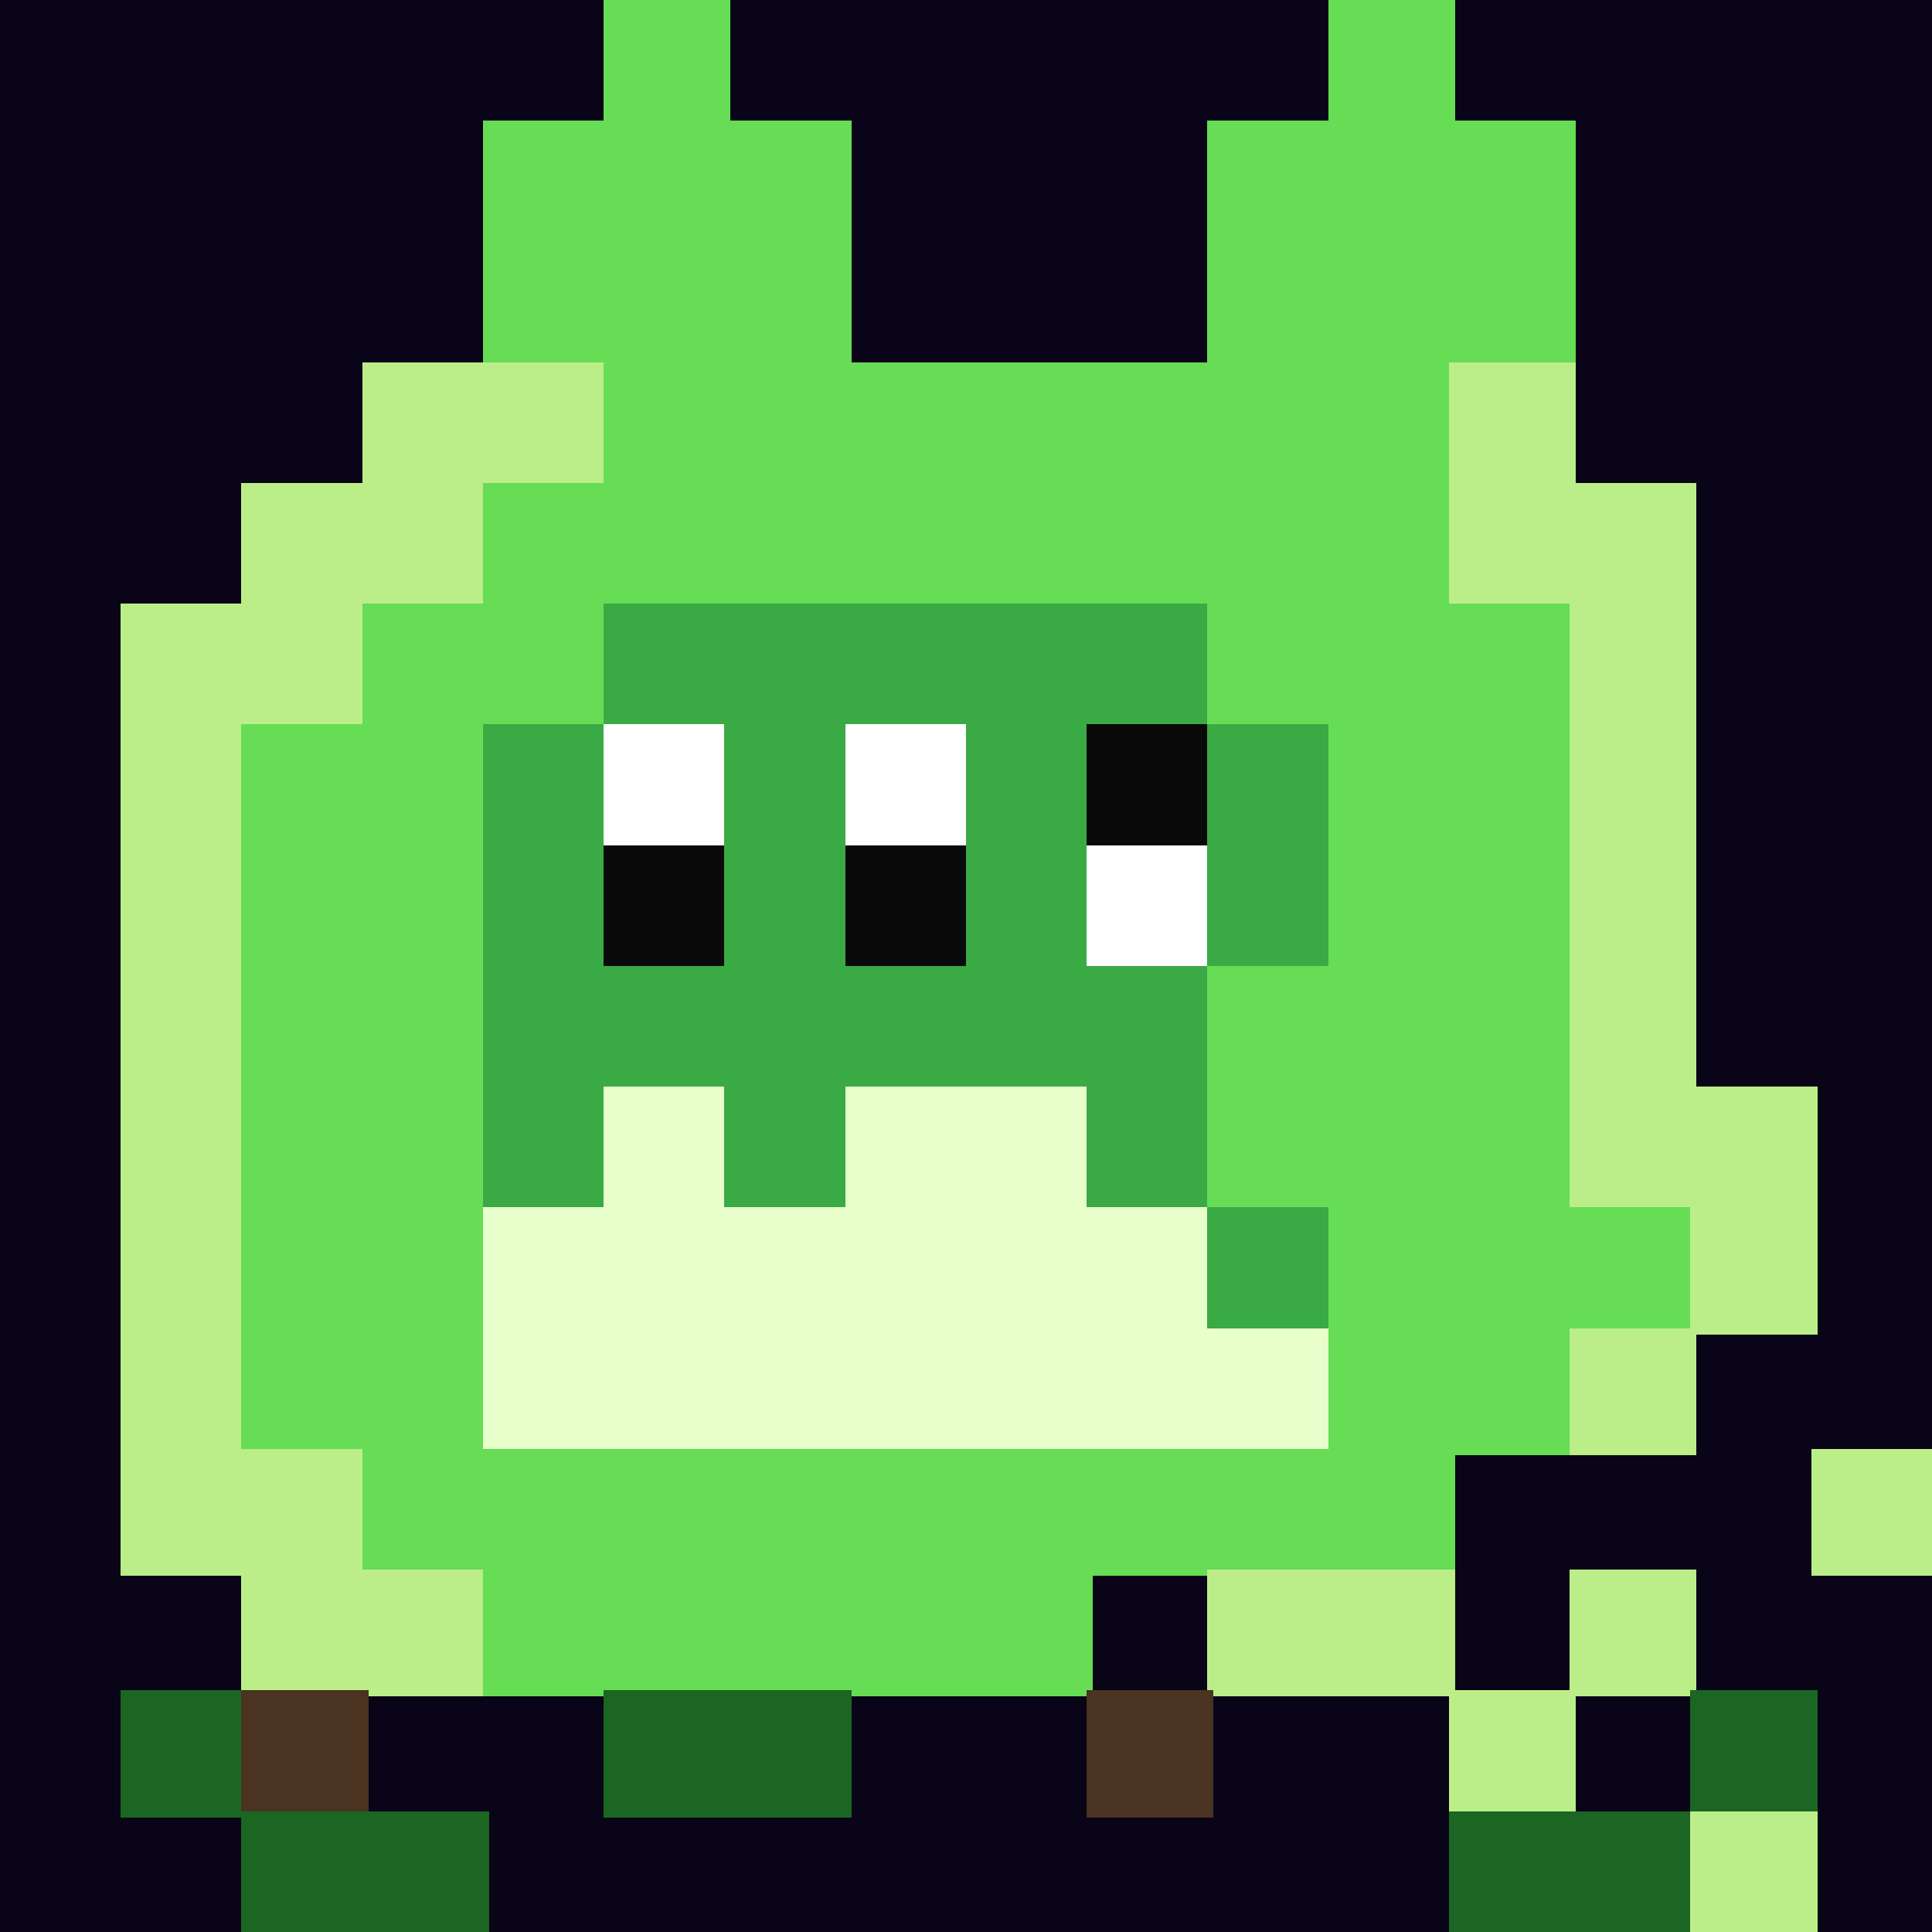
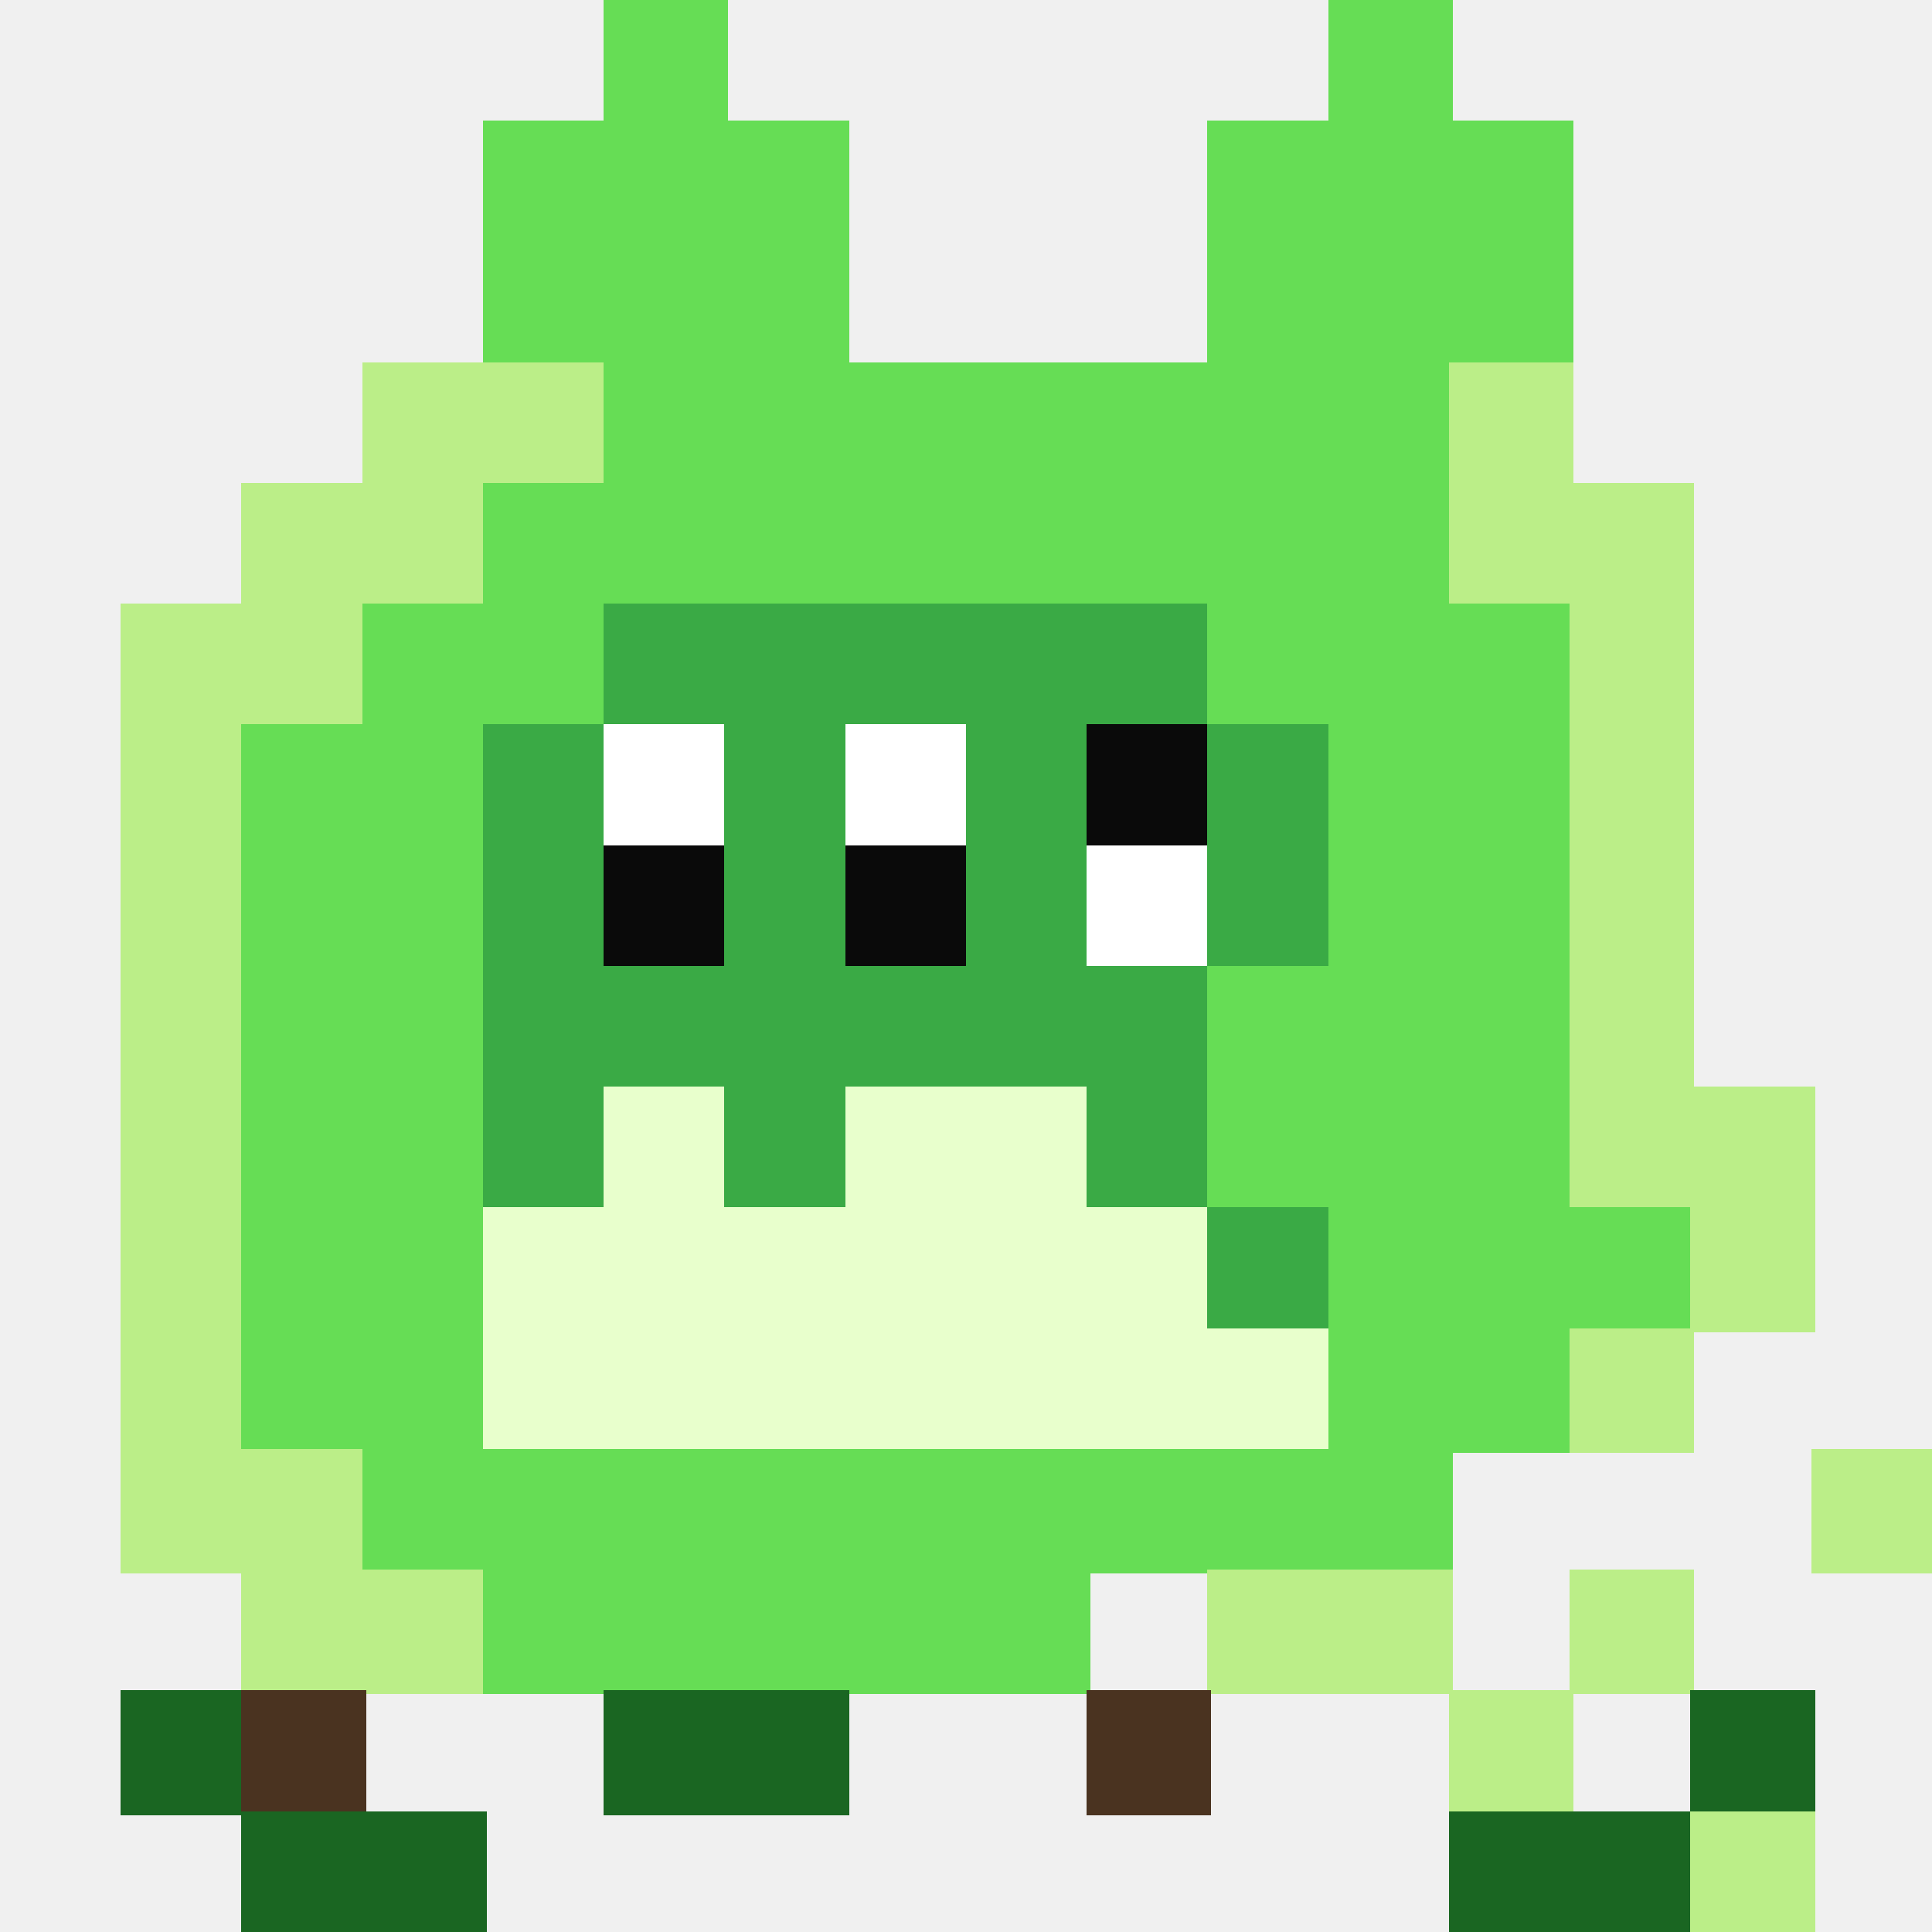
- <svg xmlns="http://www.w3.org/2000/svg" viewBox="0 0 160 160" width="160" height="160" shape-rendering="crispEdges">
-   <rect width="160" height="160" fill="#0a0418" />
-   <rect x="50.00" y="0.00" width="10.50" height="10.50" fill="#66dd55" />
-   <rect x="110.00" y="0.00" width="10.50" height="10.50" fill="#66dd55" />
-   <rect x="40.00" y="10.00" width="10.50" height="10.50" fill="#66dd55" />
-   <rect x="50.00" y="10.00" width="10.50" height="10.50" fill="#66dd55" />
-   <rect x="60.00" y="10.00" width="10.50" height="10.50" fill="#66dd55" />
-   <rect x="100.00" y="10.00" width="10.50" height="10.50" fill="#66dd55" />
-   <rect x="110.00" y="10.00" width="10.50" height="10.50" fill="#66dd55" />
-   <rect x="120.00" y="10.00" width="10.50" height="10.50" fill="#66dd55" />
-   <rect x="40.00" y="20.00" width="10.50" height="10.50" fill="#66dd55" />
-   <rect x="50.00" y="20.00" width="10.50" height="10.50" fill="#66dd55" />
-   <rect x="60.00" y="20.00" width="10.50" height="10.50" fill="#66dd55" />
-   <rect x="100.00" y="20.00" width="10.50" height="10.50" fill="#66dd55" />
-   <rect x="110.00" y="20.00" width="10.50" height="10.50" fill="#66dd55" />
-   <rect x="120.00" y="20.00" width="10.50" height="10.50" fill="#66dd55" />
-   <rect x="30.00" y="30.00" width="10.50" height="10.50" fill="#bbee88" />
-   <rect x="40.00" y="30.00" width="10.50" height="10.50" fill="#bbee88" />
-   <rect x="50.00" y="30.00" width="10.50" height="10.50" fill="#66dd55" />
-   <rect x="60.00" y="30.00" width="10.50" height="10.50" fill="#66dd55" />
-   <rect x="70.00" y="30.00" width="10.50" height="10.50" fill="#66dd55" />
-   <rect x="80.00" y="30.00" width="10.50" height="10.50" fill="#66dd55" />
-   <rect x="90.00" y="30.00" width="10.50" height="10.50" fill="#66dd55" />
-   <rect x="100.00" y="30.00" width="10.50" height="10.50" fill="#66dd55" />
-   <rect x="110.00" y="30.00" width="10.50" height="10.50" fill="#66dd55" />
-   <rect x="120.00" y="30.00" width="10.50" height="10.50" fill="#bbee88" />
-   <rect x="20.00" y="40.00" width="10.50" height="10.50" fill="#bbee88" />
-   <rect x="30.00" y="40.00" width="10.50" height="10.50" fill="#bbee88" />
-   <rect x="40.00" y="40.00" width="10.50" height="10.50" fill="#66dd55" />
-   <rect x="50.00" y="40.00" width="10.50" height="10.50" fill="#66dd55" />
-   <rect x="60.00" y="40.00" width="10.50" height="10.50" fill="#66dd55" />
-   <rect x="70.00" y="40.00" width="10.50" height="10.50" fill="#66dd55" />
-   <rect x="80.00" y="40.00" width="10.50" height="10.50" fill="#66dd55" />
-   <rect x="90.00" y="40.00" width="10.50" height="10.50" fill="#66dd55" />
-   <rect x="100.00" y="40.00" width="10.50" height="10.50" fill="#66dd55" />
-   <rect x="110.00" y="40.00" width="10.50" height="10.50" fill="#66dd55" />
-   <rect x="120.00" y="40.00" width="10.50" height="10.50" fill="#bbee88" />
-   <rect x="130.00" y="40.00" width="10.50" height="10.50" fill="#bbee88" />
-   <rect x="10.00" y="50.00" width="10.50" height="10.50" fill="#bbee88" />
-   <rect x="20.00" y="50.00" width="10.50" height="10.50" fill="#bbee88" />
-   <rect x="30.00" y="50.00" width="10.50" height="10.50" fill="#66dd55" />
-   <rect x="40.00" y="50.00" width="10.50" height="10.50" fill="#66dd55" />
-   <rect x="50.00" y="50.00" width="10.50" height="10.50" fill="#3aaa45" />
-   <rect x="60.00" y="50.00" width="10.50" height="10.50" fill="#3aaa45" />
-   <rect x="70.00" y="50.00" width="10.50" height="10.50" fill="#3aaa45" />
-   <rect x="80.00" y="50.00" width="10.50" height="10.50" fill="#3aaa45" />
-   <rect x="90.00" y="50.00" width="10.50" height="10.50" fill="#3aaa45" />
-   <rect x="100.00" y="50.00" width="10.50" height="10.50" fill="#66dd55" />
-   <rect x="110.00" y="50.00" width="10.50" height="10.50" fill="#66dd55" />
-   <rect x="120.00" y="50.00" width="10.50" height="10.50" fill="#66dd55" />
-   <rect x="130.00" y="50.00" width="10.50" height="10.50" fill="#bbee88" />
-   <rect x="10.00" y="60.00" width="10.50" height="10.50" fill="#bbee88" />
-   <rect x="20.00" y="60.00" width="10.50" height="10.50" fill="#66dd55" />
-   <rect x="30.00" y="60.00" width="10.50" height="10.50" fill="#66dd55" />
-   <rect x="40.00" y="60.00" width="10.50" height="10.50" fill="#3aaa45" />
-   <rect x="50.00" y="60.00" width="10.50" height="10.50" fill="#ffffff" />
-   <rect x="60.00" y="60.00" width="10.50" height="10.50" fill="#3aaa45" />
-   <rect x="70.00" y="60.00" width="10.50" height="10.50" fill="#ffffff" />
-   <rect x="80.00" y="60.00" width="10.50" height="10.50" fill="#3aaa45" />
-   <rect x="90.00" y="60.00" width="10.50" height="10.50" fill="#0a0a0a" />
-   <rect x="100.00" y="60.00" width="10.50" height="10.50" fill="#3aaa45" />
-   <rect x="110.00" y="60.00" width="10.50" height="10.50" fill="#66dd55" />
-   <rect x="120.00" y="60.00" width="10.50" height="10.50" fill="#66dd55" />
-   <rect x="130.00" y="60.00" width="10.50" height="10.50" fill="#bbee88" />
-   <rect x="10.00" y="70.00" width="10.50" height="10.50" fill="#bbee88" />
-   <rect x="20.00" y="70.00" width="10.50" height="10.50" fill="#66dd55" />
-   <rect x="30.00" y="70.00" width="10.50" height="10.50" fill="#66dd55" />
-   <rect x="40.00" y="70.00" width="10.50" height="10.50" fill="#3aaa45" />
-   <rect x="50.00" y="70.00" width="10.50" height="10.50" fill="#0a0a0a" />
-   <rect x="60.00" y="70.00" width="10.50" height="10.50" fill="#3aaa45" />
-   <rect x="70.00" y="70.00" width="10.50" height="10.50" fill="#0a0a0a" />
-   <rect x="80.00" y="70.00" width="10.50" height="10.50" fill="#3aaa45" />
-   <rect x="90.00" y="70.00" width="10.50" height="10.50" fill="#ffffff" />
-   <rect x="100.00" y="70.00" width="10.50" height="10.50" fill="#3aaa45" />
-   <rect x="110.00" y="70.00" width="10.50" height="10.50" fill="#66dd55" />
-   <rect x="120.00" y="70.00" width="10.50" height="10.50" fill="#66dd55" />
-   <rect x="130.00" y="70.00" width="10.50" height="10.50" fill="#bbee88" />
-   <rect x="10.00" y="80.00" width="10.50" height="10.50" fill="#bbee88" />
-   <rect x="20.00" y="80.00" width="10.50" height="10.50" fill="#66dd55" />
-   <rect x="30.00" y="80.00" width="10.50" height="10.50" fill="#66dd55" />
-   <rect x="40.00" y="80.00" width="10.50" height="10.50" fill="#3aaa45" />
-   <rect x="50.00" y="80.00" width="10.50" height="10.50" fill="#3aaa45" />
-   <rect x="60.00" y="80.00" width="10.50" height="10.50" fill="#3aaa45" />
-   <rect x="70.00" y="80.00" width="10.50" height="10.50" fill="#3aaa45" />
-   <rect x="80.00" y="80.00" width="10.50" height="10.50" fill="#3aaa45" />
-   <rect x="90.00" y="80.00" width="10.50" height="10.50" fill="#3aaa45" />
-   <rect x="100.00" y="80.00" width="10.50" height="10.50" fill="#66dd55" />
-   <rect x="110.00" y="80.00" width="10.50" height="10.50" fill="#66dd55" />
-   <rect x="120.00" y="80.00" width="10.50" height="10.50" fill="#66dd55" />
-   <rect x="130.00" y="80.00" width="10.50" height="10.50" fill="#bbee88" />
-   <rect x="10.00" y="90.00" width="10.50" height="10.50" fill="#bbee88" />
-   <rect x="20.00" y="90.00" width="10.50" height="10.50" fill="#66dd55" />
-   <rect x="30.00" y="90.00" width="10.50" height="10.50" fill="#66dd55" />
-   <rect x="40.00" y="90.00" width="10.50" height="10.50" fill="#3aaa45" />
-   <rect x="50.00" y="90.00" width="10.50" height="10.50" fill="#e8ffcc" />
-   <rect x="60.00" y="90.00" width="10.50" height="10.50" fill="#3aaa45" />
-   <rect x="70.00" y="90.00" width="10.50" height="10.50" fill="#e8ffcc" />
-   <rect x="80.00" y="90.00" width="10.50" height="10.50" fill="#e8ffcc" />
-   <rect x="90.00" y="90.00" width="10.50" height="10.50" fill="#3aaa45" />
-   <rect x="100.00" y="90.00" width="10.50" height="10.50" fill="#66dd55" />
-   <rect x="110.00" y="90.00" width="10.50" height="10.50" fill="#66dd55" />
-   <rect x="120.00" y="90.00" width="10.50" height="10.50" fill="#66dd55" />
-   <rect x="130.00" y="90.00" width="10.50" height="10.50" fill="#bbee88" />
-   <rect x="140.00" y="90.00" width="10.50" height="10.50" fill="#bbee88" />
-   <rect x="10.00" y="100.00" width="10.50" height="10.50" fill="#bbee88" />
-   <rect x="20.00" y="100.00" width="10.50" height="10.50" fill="#66dd55" />
-   <rect x="30.00" y="100.00" width="10.50" height="10.50" fill="#66dd55" />
-   <rect x="40.00" y="100.00" width="10.50" height="10.50" fill="#e8ffcc" />
-   <rect x="50.00" y="100.00" width="10.50" height="10.50" fill="#e8ffcc" />
-   <rect x="60.00" y="100.00" width="10.50" height="10.50" fill="#e8ffcc" />
-   <rect x="70.00" y="100.00" width="10.50" height="10.50" fill="#e8ffcc" />
-   <rect x="80.00" y="100.00" width="10.50" height="10.50" fill="#e8ffcc" />
-   <rect x="90.00" y="100.00" width="10.50" height="10.50" fill="#e8ffcc" />
-   <rect x="100.00" y="100.00" width="10.50" height="10.50" fill="#3aaa45" />
-   <rect x="110.00" y="100.00" width="10.50" height="10.50" fill="#66dd55" />
-   <rect x="120.00" y="100.00" width="10.50" height="10.50" fill="#66dd55" />
-   <rect x="130.00" y="100.00" width="10.50" height="10.50" fill="#66dd55" />
-   <rect x="140.00" y="100.00" width="10.50" height="10.50" fill="#bbee88" />
-   <rect x="10.00" y="110.00" width="10.50" height="10.50" fill="#bbee88" />
-   <rect x="20.00" y="110.00" width="10.50" height="10.50" fill="#66dd55" />
-   <rect x="30.00" y="110.00" width="10.50" height="10.50" fill="#66dd55" />
-   <rect x="40.00" y="110.00" width="10.50" height="10.50" fill="#e8ffcc" />
-   <rect x="50.00" y="110.00" width="10.50" height="10.50" fill="#e8ffcc" />
-   <rect x="60.00" y="110.00" width="10.50" height="10.50" fill="#e8ffcc" />
-   <rect x="70.00" y="110.00" width="10.50" height="10.50" fill="#e8ffcc" />
-   <rect x="80.00" y="110.00" width="10.50" height="10.50" fill="#e8ffcc" />
-   <rect x="90.00" y="110.00" width="10.50" height="10.50" fill="#e8ffcc" />
-   <rect x="100.00" y="110.00" width="10.50" height="10.50" fill="#e8ffcc" />
-   <rect x="110.00" y="110.00" width="10.50" height="10.50" fill="#66dd55" />
-   <rect x="120.00" y="110.00" width="10.50" height="10.50" fill="#66dd55" />
-   <rect x="130.00" y="110.00" width="10.50" height="10.50" fill="#bbee88" />
-   <rect x="10.00" y="120.00" width="10.50" height="10.50" fill="#bbee88" />
-   <rect x="20.00" y="120.00" width="10.50" height="10.50" fill="#bbee88" />
-   <rect x="30.00" y="120.00" width="10.50" height="10.50" fill="#66dd55" />
-   <rect x="40.00" y="120.00" width="10.50" height="10.50" fill="#66dd55" />
-   <rect x="50.00" y="120.00" width="10.50" height="10.50" fill="#66dd55" />
-   <rect x="60.00" y="120.00" width="10.50" height="10.50" fill="#66dd55" />
-   <rect x="70.00" y="120.00" width="10.50" height="10.50" fill="#66dd55" />
-   <rect x="80.00" y="120.00" width="10.50" height="10.50" fill="#66dd55" />
-   <rect x="90.00" y="120.00" width="10.50" height="10.50" fill="#66dd55" />
-   <rect x="100.00" y="120.00" width="10.50" height="10.50" fill="#66dd55" />
-   <rect x="110.00" y="120.00" width="10.50" height="10.50" fill="#66dd55" />
-   <rect x="150.00" y="120.00" width="10.50" height="10.50" fill="#bbee88" />
-   <rect x="20.00" y="130.00" width="10.50" height="10.50" fill="#bbee88" />
-   <rect x="30.00" y="130.00" width="10.50" height="10.50" fill="#bbee88" />
-   <rect x="40.00" y="130.00" width="10.50" height="10.50" fill="#66dd55" />
-   <rect x="50.00" y="130.00" width="10.50" height="10.50" fill="#66dd55" />
-   <rect x="60.00" y="130.00" width="10.50" height="10.50" fill="#66dd55" />
-   <rect x="70.00" y="130.00" width="10.50" height="10.50" fill="#66dd55" />
-   <rect x="80.00" y="130.00" width="10.50" height="10.50" fill="#66dd55" />
-   <rect x="100.00" y="130.00" width="10.50" height="10.50" fill="#bbee88" />
-   <rect x="110.00" y="130.00" width="10.50" height="10.50" fill="#bbee88" />
-   <rect x="130.00" y="130.00" width="10.50" height="10.50" fill="#bbee88" />
-   <rect x="10.00" y="140.00" width="10.50" height="10.50" fill="#1a6622" />
-   <rect x="20.00" y="140.00" width="10.50" height="10.50" fill="#4a3320" />
-   <rect x="50.00" y="140.00" width="10.50" height="10.50" fill="#1a6622" />
-   <rect x="60.00" y="140.00" width="10.50" height="10.50" fill="#1a6622" />
-   <rect x="90.00" y="140.00" width="10.50" height="10.50" fill="#4a3320" />
-   <rect x="120.00" y="140.00" width="10.50" height="10.50" fill="#bbee88" />
-   <rect x="140.00" y="140.00" width="10.50" height="10.50" fill="#1a6622" />
-   <rect x="20.00" y="150.00" width="10.50" height="10.50" fill="#1a6622" />
-   <rect x="30.00" y="150.00" width="10.50" height="10.50" fill="#1a6622" />
-   <rect x="120.00" y="150.00" width="10.50" height="10.50" fill="#1a6622" />
-   <rect x="130.00" y="150.00" width="10.50" height="10.50" fill="#1a6622" />
-   <rect x="140.00" y="150.00" width="10.50" height="10.50" fill="#bbee88" />
+ <svg xmlns="http://www.w3.org/2000/svg" viewBox="0 0 256 256" width="256" height="256" shape-rendering="crispEdges">
+   <rect x="80" y="0" width="16.5" height="16.5" fill="#66dd55" />
+   <rect x="176" y="0" width="16.5" height="16.5" fill="#66dd55" />
+   <rect x="64" y="16" width="16.5" height="16.5" fill="#66dd55" />
+   <rect x="80" y="16" width="16.5" height="16.5" fill="#66dd55" />
+   <rect x="96" y="16" width="16.5" height="16.5" fill="#66dd55" />
+   <rect x="160" y="16" width="16.5" height="16.5" fill="#66dd55" />
+   <rect x="176" y="16" width="16.5" height="16.5" fill="#66dd55" />
+   <rect x="192" y="16" width="16.5" height="16.5" fill="#66dd55" />
+   <rect x="64" y="32" width="16.5" height="16.5" fill="#66dd55" />
+   <rect x="80" y="32" width="16.5" height="16.5" fill="#66dd55" />
+   <rect x="96" y="32" width="16.5" height="16.5" fill="#66dd55" />
+   <rect x="160" y="32" width="16.5" height="16.5" fill="#66dd55" />
+   <rect x="176" y="32" width="16.5" height="16.5" fill="#66dd55" />
+   <rect x="192" y="32" width="16.5" height="16.5" fill="#66dd55" />
+   <rect x="48" y="48" width="16.5" height="16.5" fill="#bbee88" />
+   <rect x="64" y="48" width="16.5" height="16.5" fill="#bbee88" />
+   <rect x="80" y="48" width="16.5" height="16.5" fill="#66dd55" />
+   <rect x="96" y="48" width="16.5" height="16.5" fill="#66dd55" />
+   <rect x="112" y="48" width="16.5" height="16.5" fill="#66dd55" />
+   <rect x="128" y="48" width="16.5" height="16.5" fill="#66dd55" />
+   <rect x="144" y="48" width="16.5" height="16.5" fill="#66dd55" />
+   <rect x="160" y="48" width="16.5" height="16.5" fill="#66dd55" />
+   <rect x="176" y="48" width="16.5" height="16.5" fill="#66dd55" />
+   <rect x="192" y="48" width="16.5" height="16.5" fill="#bbee88" />
+   <rect x="32" y="64" width="16.5" height="16.5" fill="#bbee88" />
+   <rect x="48" y="64" width="16.5" height="16.5" fill="#bbee88" />
+   <rect x="64" y="64" width="16.5" height="16.5" fill="#66dd55" />
+   <rect x="80" y="64" width="16.5" height="16.5" fill="#66dd55" />
+   <rect x="96" y="64" width="16.5" height="16.5" fill="#66dd55" />
+   <rect x="112" y="64" width="16.5" height="16.5" fill="#66dd55" />
+   <rect x="128" y="64" width="16.5" height="16.5" fill="#66dd55" />
+   <rect x="144" y="64" width="16.5" height="16.5" fill="#66dd55" />
+   <rect x="160" y="64" width="16.5" height="16.5" fill="#66dd55" />
+   <rect x="176" y="64" width="16.5" height="16.5" fill="#66dd55" />
+   <rect x="192" y="64" width="16.5" height="16.5" fill="#bbee88" />
+   <rect x="208" y="64" width="16.5" height="16.5" fill="#bbee88" />
+   <rect x="16" y="80" width="16.5" height="16.5" fill="#bbee88" />
+   <rect x="32" y="80" width="16.5" height="16.5" fill="#bbee88" />
+   <rect x="48" y="80" width="16.5" height="16.5" fill="#66dd55" />
+   <rect x="64" y="80" width="16.5" height="16.5" fill="#66dd55" />
+   <rect x="80" y="80" width="16.5" height="16.5" fill="#3aaa45" />
+   <rect x="96" y="80" width="16.5" height="16.5" fill="#3aaa45" />
+   <rect x="112" y="80" width="16.5" height="16.5" fill="#3aaa45" />
+   <rect x="128" y="80" width="16.5" height="16.5" fill="#3aaa45" />
+   <rect x="144" y="80" width="16.5" height="16.5" fill="#3aaa45" />
+   <rect x="160" y="80" width="16.5" height="16.5" fill="#66dd55" />
+   <rect x="176" y="80" width="16.5" height="16.5" fill="#66dd55" />
+   <rect x="192" y="80" width="16.5" height="16.5" fill="#66dd55" />
+   <rect x="208" y="80" width="16.5" height="16.5" fill="#bbee88" />
+   <rect x="16" y="96" width="16.5" height="16.5" fill="#bbee88" />
+   <rect x="32" y="96" width="16.5" height="16.5" fill="#66dd55" />
+   <rect x="48" y="96" width="16.5" height="16.5" fill="#66dd55" />
+   <rect x="64" y="96" width="16.5" height="16.5" fill="#3aaa45" />
+   <rect x="80" y="96" width="16.5" height="16.5" fill="#ffffff" />
+   <rect x="96" y="96" width="16.5" height="16.5" fill="#3aaa45" />
+   <rect x="112" y="96" width="16.5" height="16.5" fill="#ffffff" />
+   <rect x="128" y="96" width="16.5" height="16.5" fill="#3aaa45" />
+   <rect x="144" y="96" width="16.5" height="16.5" fill="#0a0a0a" />
+   <rect x="160" y="96" width="16.5" height="16.5" fill="#3aaa45" />
+   <rect x="176" y="96" width="16.5" height="16.5" fill="#66dd55" />
+   <rect x="192" y="96" width="16.5" height="16.5" fill="#66dd55" />
+   <rect x="208" y="96" width="16.5" height="16.5" fill="#bbee88" />
+   <rect x="16" y="112" width="16.5" height="16.5" fill="#bbee88" />
+   <rect x="32" y="112" width="16.5" height="16.5" fill="#66dd55" />
+   <rect x="48" y="112" width="16.5" height="16.5" fill="#66dd55" />
+   <rect x="64" y="112" width="16.5" height="16.5" fill="#3aaa45" />
+   <rect x="80" y="112" width="16.5" height="16.5" fill="#0a0a0a" />
+   <rect x="96" y="112" width="16.5" height="16.5" fill="#3aaa45" />
+   <rect x="112" y="112" width="16.5" height="16.5" fill="#0a0a0a" />
+   <rect x="128" y="112" width="16.5" height="16.5" fill="#3aaa45" />
+   <rect x="144" y="112" width="16.5" height="16.5" fill="#ffffff" />
+   <rect x="160" y="112" width="16.5" height="16.5" fill="#3aaa45" />
+   <rect x="176" y="112" width="16.5" height="16.5" fill="#66dd55" />
+   <rect x="192" y="112" width="16.5" height="16.5" fill="#66dd55" />
+   <rect x="208" y="112" width="16.5" height="16.5" fill="#bbee88" />
+   <rect x="16" y="128" width="16.5" height="16.5" fill="#bbee88" />
+   <rect x="32" y="128" width="16.5" height="16.5" fill="#66dd55" />
+   <rect x="48" y="128" width="16.5" height="16.5" fill="#66dd55" />
+   <rect x="64" y="128" width="16.5" height="16.5" fill="#3aaa45" />
+   <rect x="80" y="128" width="16.5" height="16.5" fill="#3aaa45" />
+   <rect x="96" y="128" width="16.5" height="16.5" fill="#3aaa45" />
+   <rect x="112" y="128" width="16.5" height="16.5" fill="#3aaa45" />
+   <rect x="128" y="128" width="16.5" height="16.5" fill="#3aaa45" />
+   <rect x="144" y="128" width="16.5" height="16.5" fill="#3aaa45" />
+   <rect x="160" y="128" width="16.5" height="16.5" fill="#66dd55" />
+   <rect x="176" y="128" width="16.5" height="16.5" fill="#66dd55" />
+   <rect x="192" y="128" width="16.5" height="16.5" fill="#66dd55" />
+   <rect x="208" y="128" width="16.5" height="16.5" fill="#bbee88" />
+   <rect x="16" y="144" width="16.5" height="16.5" fill="#bbee88" />
+   <rect x="32" y="144" width="16.5" height="16.5" fill="#66dd55" />
+   <rect x="48" y="144" width="16.5" height="16.5" fill="#66dd55" />
+   <rect x="64" y="144" width="16.5" height="16.5" fill="#3aaa45" />
+   <rect x="80" y="144" width="16.5" height="16.5" fill="#e8ffcc" />
+   <rect x="96" y="144" width="16.5" height="16.5" fill="#3aaa45" />
+   <rect x="112" y="144" width="16.5" height="16.5" fill="#e8ffcc" />
+   <rect x="128" y="144" width="16.5" height="16.5" fill="#e8ffcc" />
+   <rect x="144" y="144" width="16.5" height="16.5" fill="#3aaa45" />
+   <rect x="160" y="144" width="16.5" height="16.5" fill="#66dd55" />
+   <rect x="176" y="144" width="16.5" height="16.5" fill="#66dd55" />
+   <rect x="192" y="144" width="16.5" height="16.5" fill="#66dd55" />
+   <rect x="208" y="144" width="16.5" height="16.5" fill="#bbee88" />
+   <rect x="224" y="144" width="16.5" height="16.5" fill="#bbee88" />
+   <rect x="16" y="160" width="16.5" height="16.5" fill="#bbee88" />
+   <rect x="32" y="160" width="16.5" height="16.5" fill="#66dd55" />
+   <rect x="48" y="160" width="16.5" height="16.5" fill="#66dd55" />
+   <rect x="64" y="160" width="16.5" height="16.5" fill="#e8ffcc" />
+   <rect x="80" y="160" width="16.5" height="16.5" fill="#e8ffcc" />
+   <rect x="96" y="160" width="16.5" height="16.5" fill="#e8ffcc" />
+   <rect x="112" y="160" width="16.5" height="16.5" fill="#e8ffcc" />
+   <rect x="128" y="160" width="16.5" height="16.5" fill="#e8ffcc" />
+   <rect x="144" y="160" width="16.5" height="16.5" fill="#e8ffcc" />
+   <rect x="160" y="160" width="16.5" height="16.5" fill="#3aaa45" />
+   <rect x="176" y="160" width="16.5" height="16.5" fill="#66dd55" />
+   <rect x="192" y="160" width="16.5" height="16.5" fill="#66dd55" />
+   <rect x="208" y="160" width="16.5" height="16.5" fill="#66dd55" />
+   <rect x="224" y="160" width="16.5" height="16.5" fill="#bbee88" />
+   <rect x="16" y="176" width="16.5" height="16.5" fill="#bbee88" />
+   <rect x="32" y="176" width="16.5" height="16.5" fill="#66dd55" />
+   <rect x="48" y="176" width="16.5" height="16.5" fill="#66dd55" />
+   <rect x="64" y="176" width="16.5" height="16.5" fill="#e8ffcc" />
+   <rect x="80" y="176" width="16.5" height="16.5" fill="#e8ffcc" />
+   <rect x="96" y="176" width="16.5" height="16.5" fill="#e8ffcc" />
+   <rect x="112" y="176" width="16.5" height="16.5" fill="#e8ffcc" />
+   <rect x="128" y="176" width="16.5" height="16.5" fill="#e8ffcc" />
+   <rect x="144" y="176" width="16.5" height="16.5" fill="#e8ffcc" />
+   <rect x="160" y="176" width="16.5" height="16.5" fill="#e8ffcc" />
+   <rect x="176" y="176" width="16.5" height="16.5" fill="#66dd55" />
+   <rect x="192" y="176" width="16.5" height="16.5" fill="#66dd55" />
+   <rect x="208" y="176" width="16.5" height="16.5" fill="#bbee88" />
+   <rect x="16" y="192" width="16.5" height="16.5" fill="#bbee88" />
+   <rect x="32" y="192" width="16.5" height="16.5" fill="#bbee88" />
+   <rect x="48" y="192" width="16.5" height="16.5" fill="#66dd55" />
+   <rect x="64" y="192" width="16.5" height="16.5" fill="#66dd55" />
+   <rect x="80" y="192" width="16.5" height="16.5" fill="#66dd55" />
+   <rect x="96" y="192" width="16.5" height="16.5" fill="#66dd55" />
+   <rect x="112" y="192" width="16.5" height="16.5" fill="#66dd55" />
+   <rect x="128" y="192" width="16.5" height="16.5" fill="#66dd55" />
+   <rect x="144" y="192" width="16.5" height="16.5" fill="#66dd55" />
+   <rect x="160" y="192" width="16.5" height="16.5" fill="#66dd55" />
+   <rect x="176" y="192" width="16.5" height="16.5" fill="#66dd55" />
+   <rect x="240" y="192" width="16.5" height="16.5" fill="#bbee88" />
+   <rect x="32" y="208" width="16.5" height="16.5" fill="#bbee88" />
+   <rect x="48" y="208" width="16.5" height="16.5" fill="#bbee88" />
+   <rect x="64" y="208" width="16.5" height="16.5" fill="#66dd55" />
+   <rect x="80" y="208" width="16.5" height="16.5" fill="#66dd55" />
+   <rect x="96" y="208" width="16.5" height="16.5" fill="#66dd55" />
+   <rect x="112" y="208" width="16.5" height="16.5" fill="#66dd55" />
+   <rect x="128" y="208" width="16.5" height="16.5" fill="#66dd55" />
+   <rect x="160" y="208" width="16.5" height="16.5" fill="#bbee88" />
+   <rect x="176" y="208" width="16.5" height="16.5" fill="#bbee88" />
+   <rect x="208" y="208" width="16.5" height="16.5" fill="#bbee88" />
+   <rect x="16" y="224" width="16.5" height="16.5" fill="#1a6622" />
+   <rect x="32" y="224" width="16.5" height="16.5" fill="#4a3320" />
+   <rect x="80" y="224" width="16.5" height="16.5" fill="#1a6622" />
+   <rect x="96" y="224" width="16.5" height="16.5" fill="#1a6622" />
+   <rect x="144" y="224" width="16.5" height="16.5" fill="#4a3320" />
+   <rect x="192" y="224" width="16.5" height="16.5" fill="#bbee88" />
+   <rect x="224" y="224" width="16.5" height="16.5" fill="#1a6622" />
+   <rect x="32" y="240" width="16.5" height="16.5" fill="#1a6622" />
+   <rect x="48" y="240" width="16.5" height="16.5" fill="#1a6622" />
+   <rect x="192" y="240" width="16.5" height="16.5" fill="#1a6622" />
+   <rect x="208" y="240" width="16.5" height="16.5" fill="#1a6622" />
+   <rect x="224" y="240" width="16.5" height="16.5" fill="#bbee88" />
</svg>
